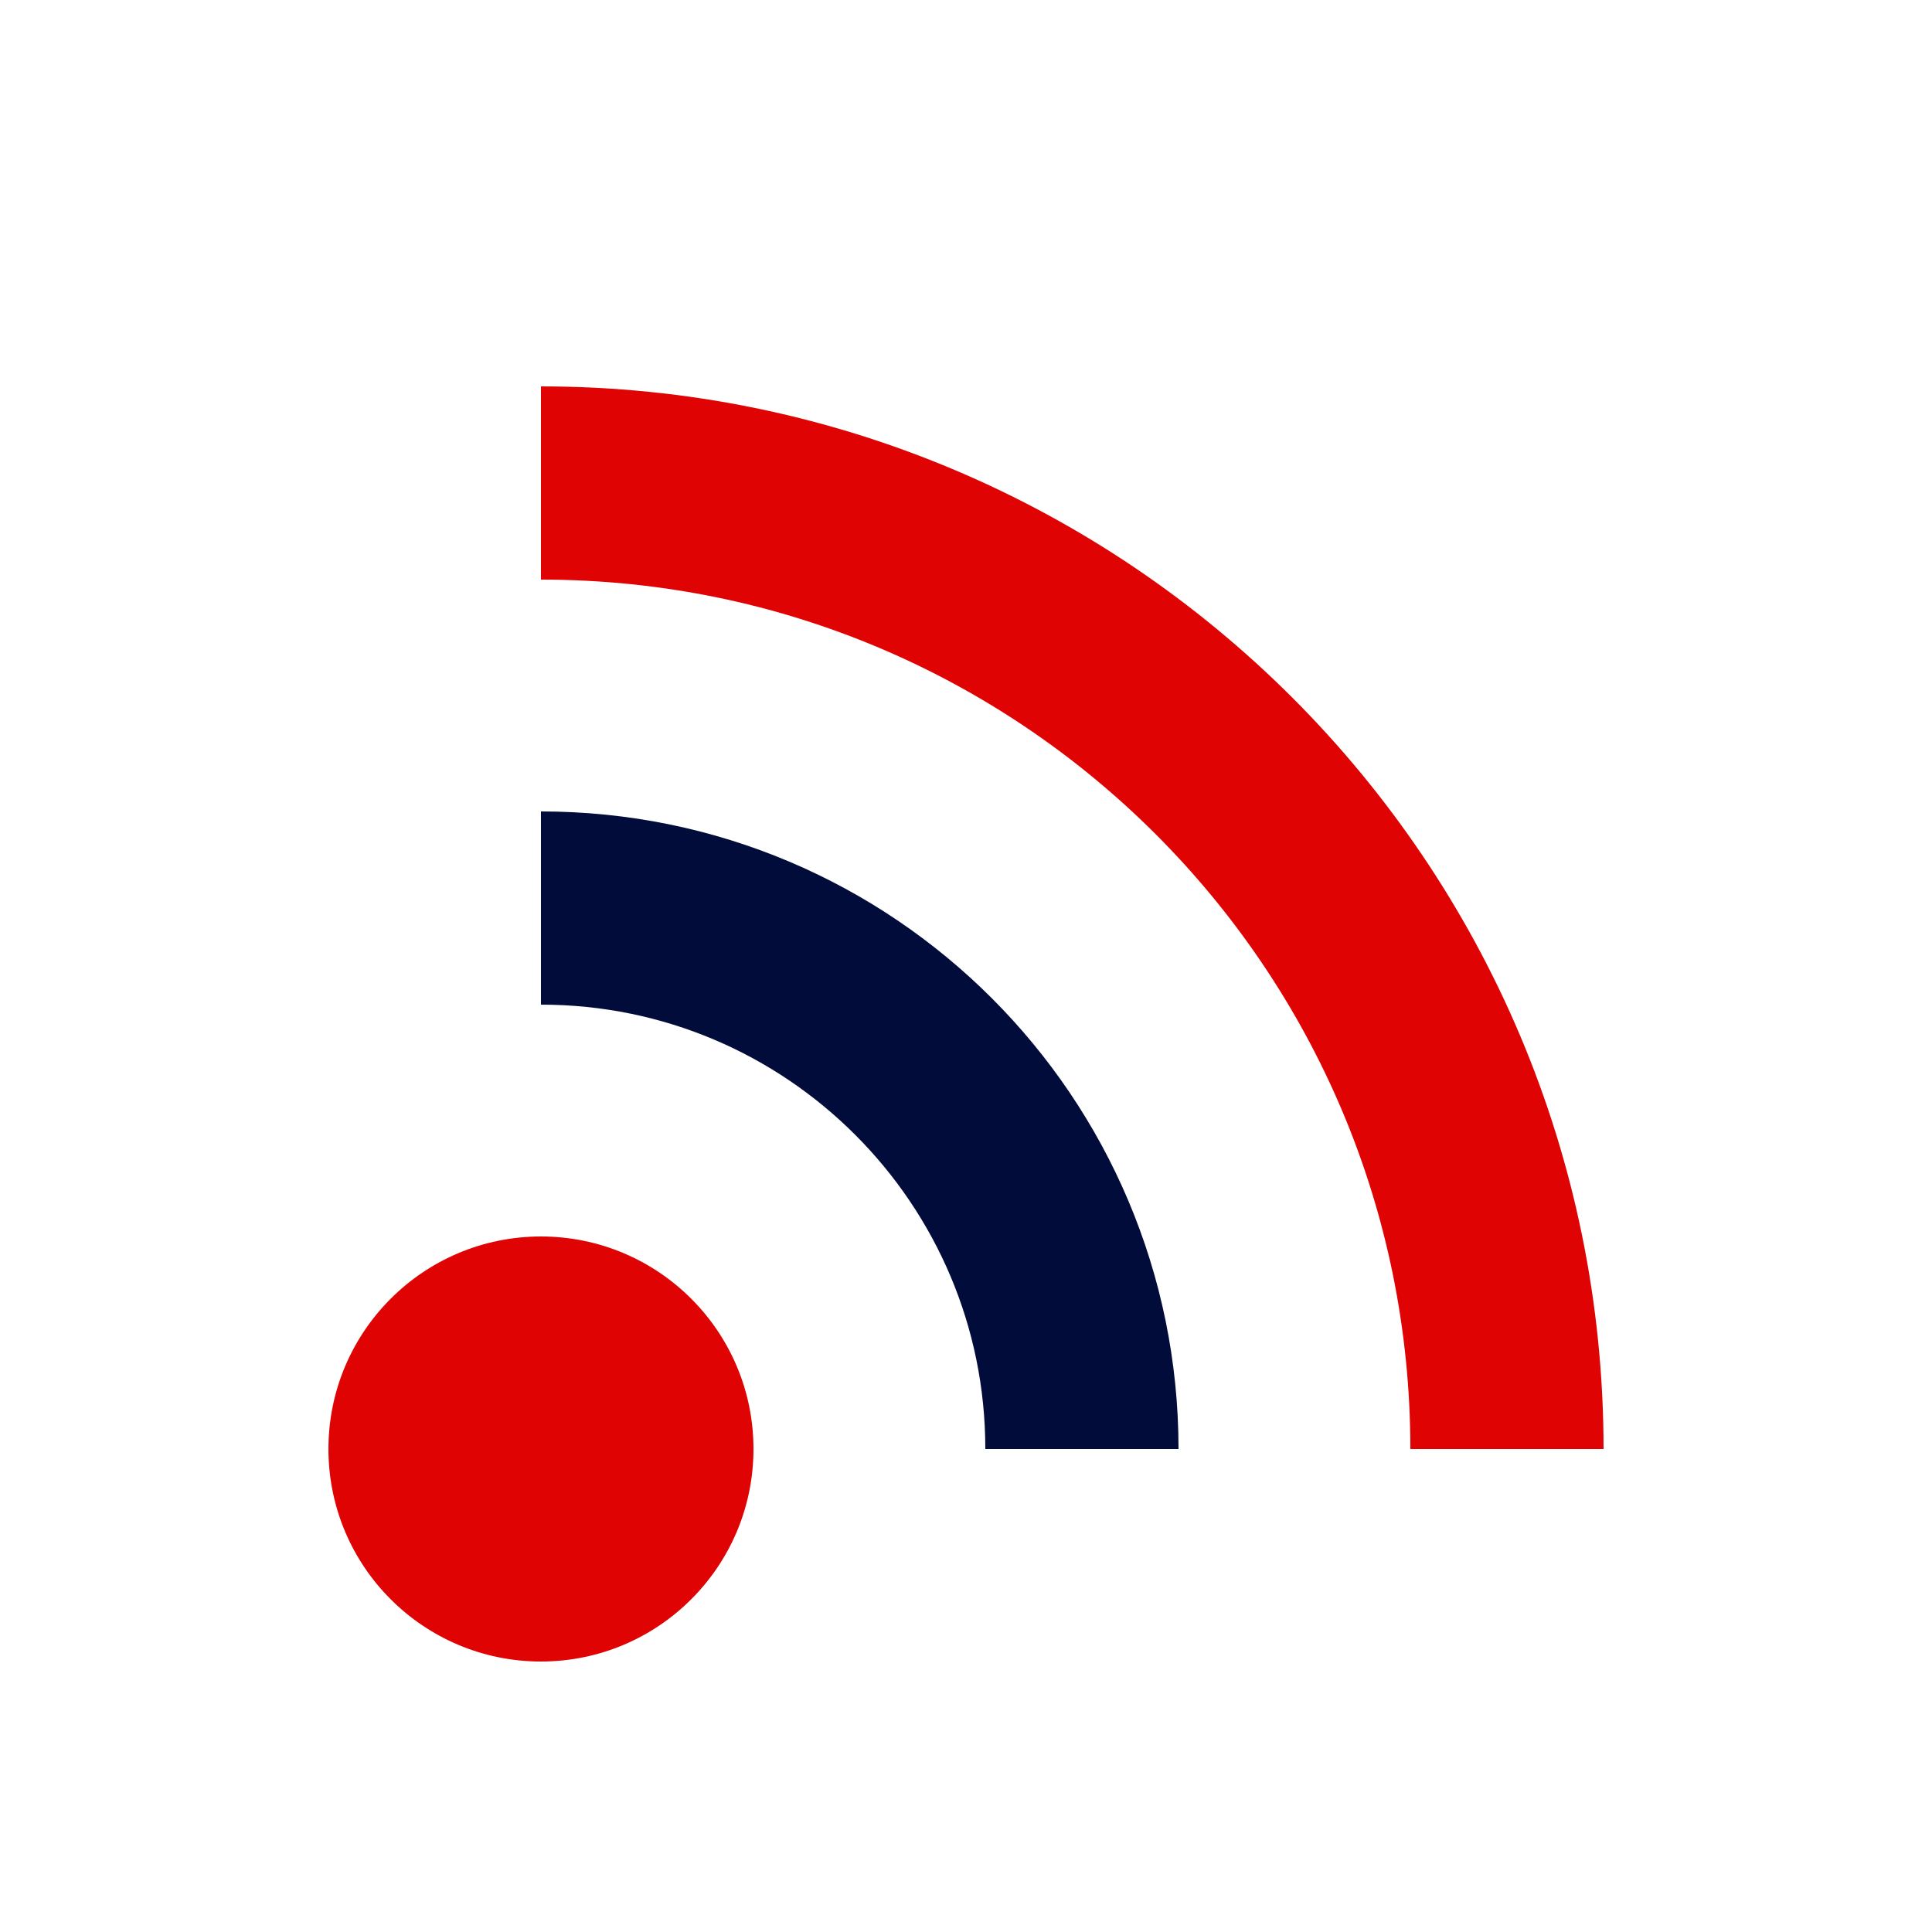
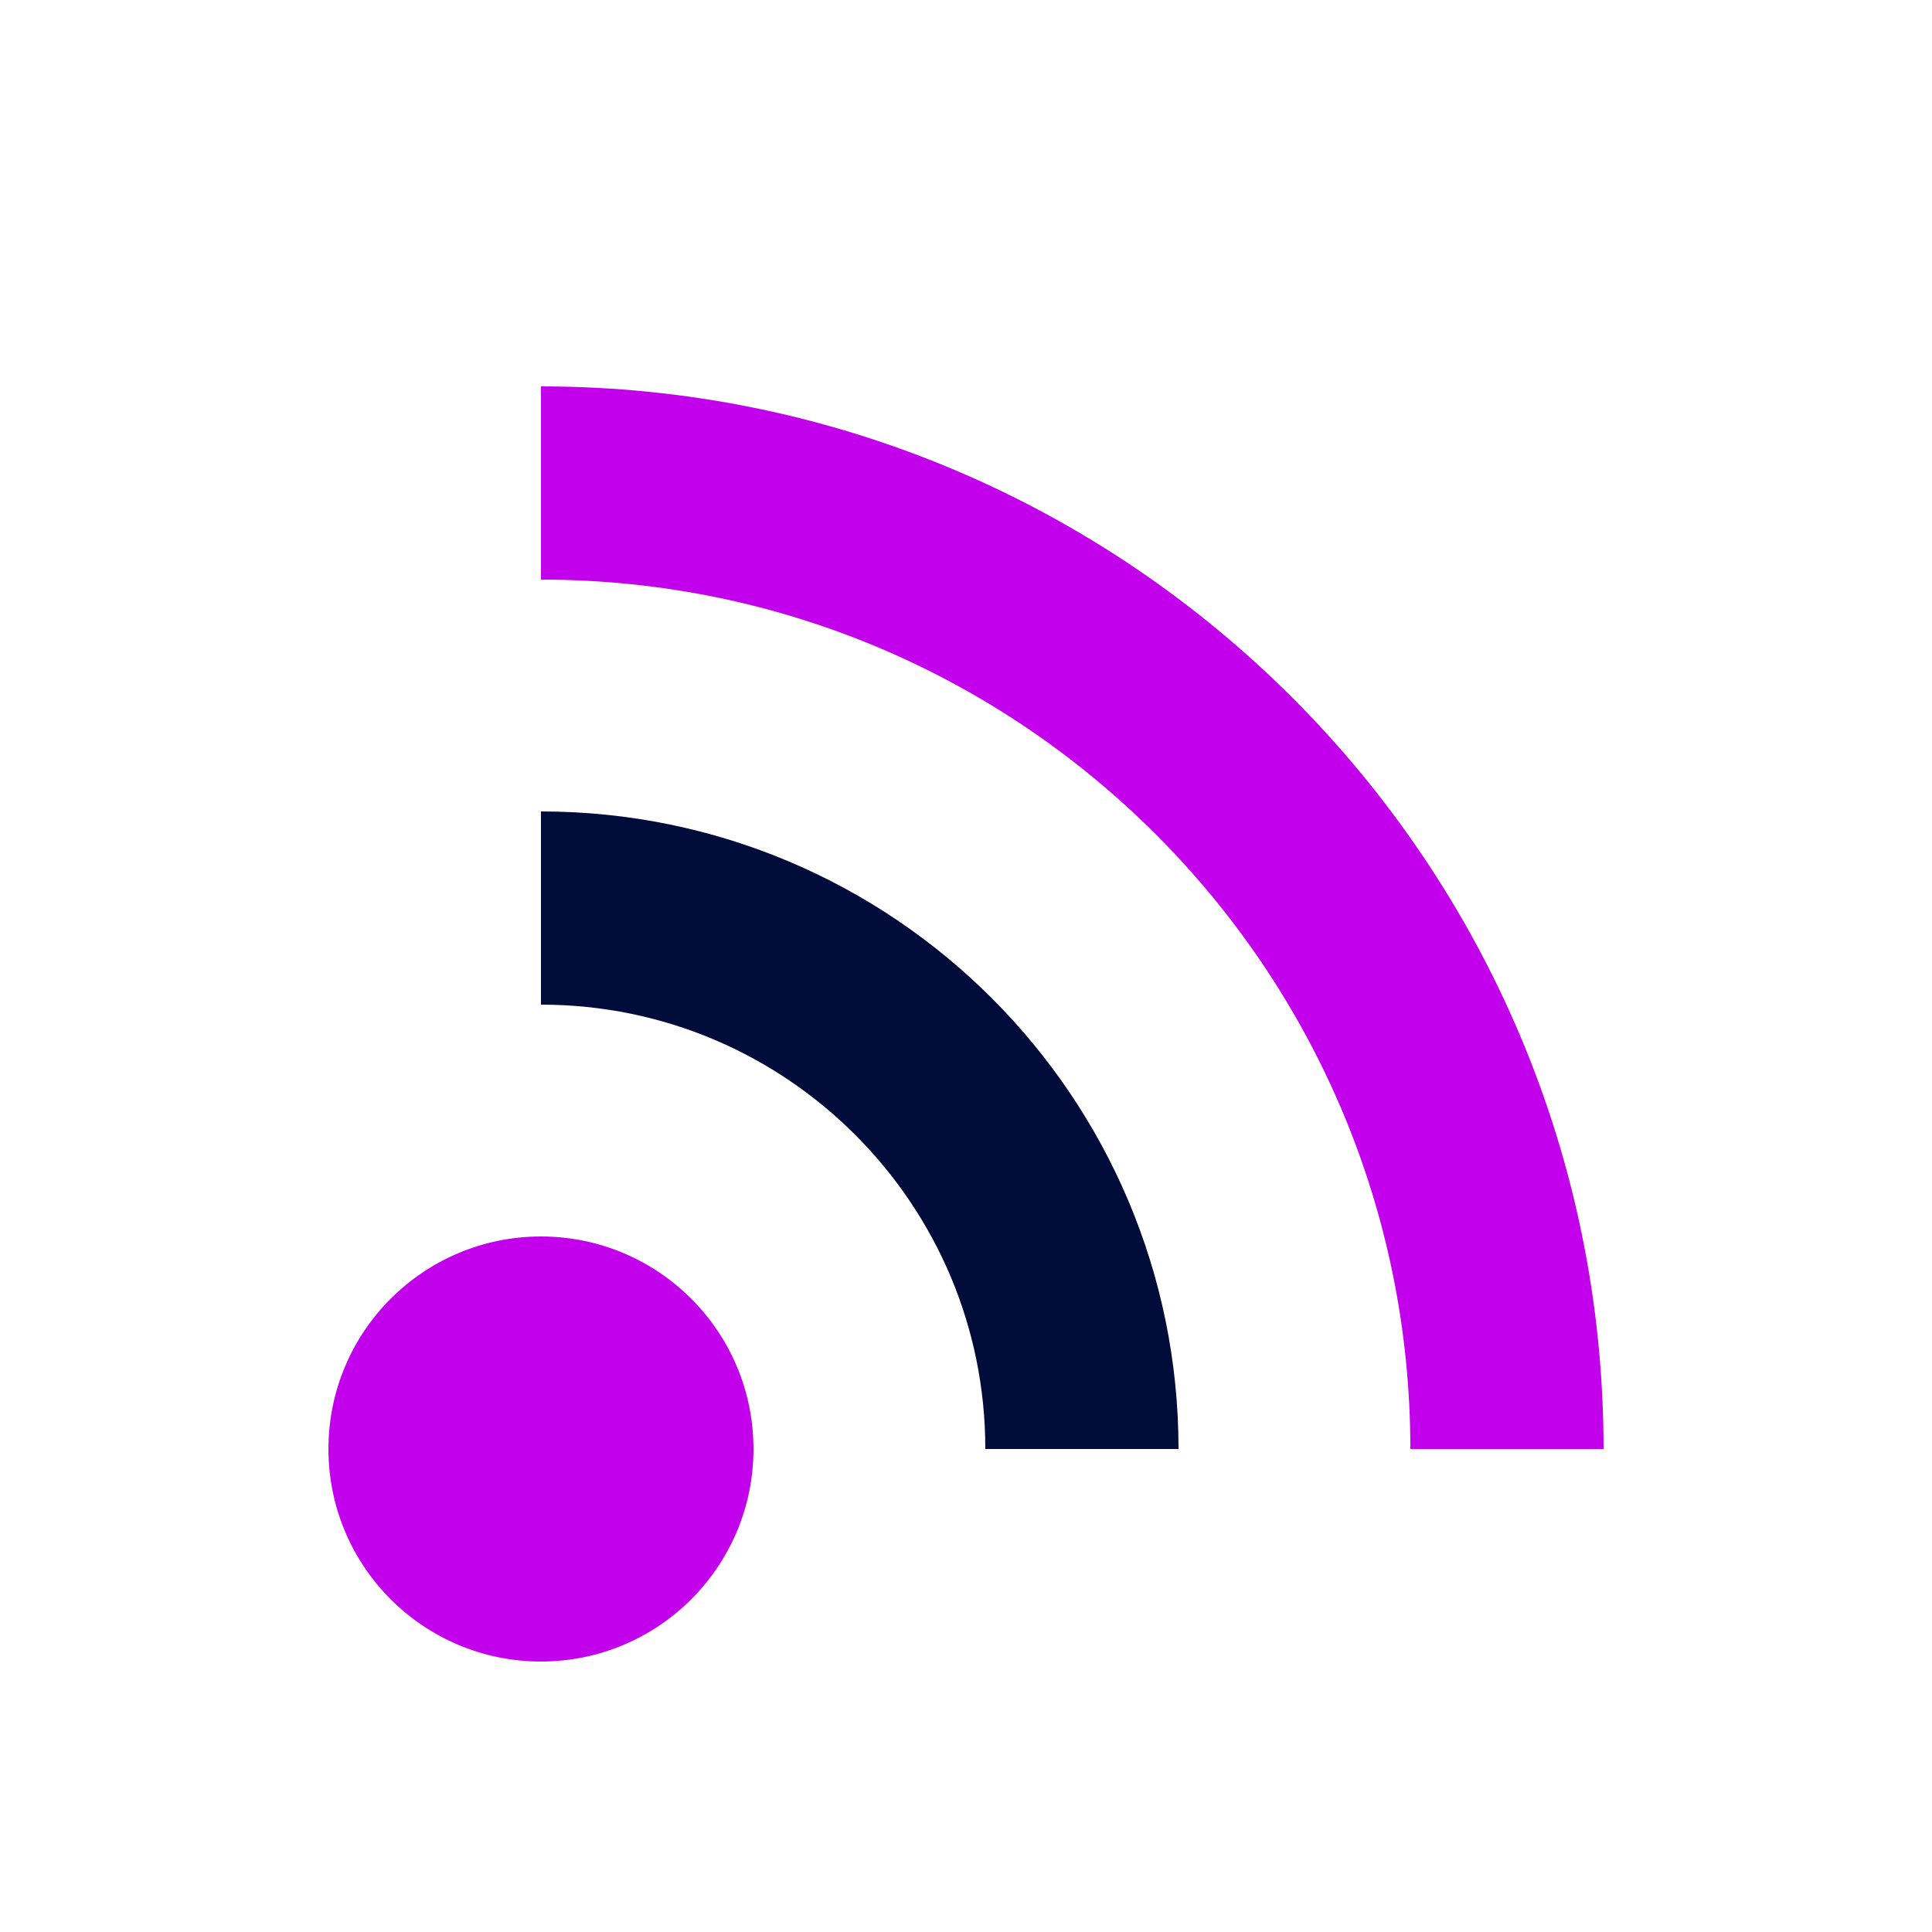
<svg xmlns="http://www.w3.org/2000/svg" style="margin:auto;background:#fff;display:block;" width="200px" height="200px" viewBox="0 0 100 100" preserveAspectRatio="xMidYMid">
-   <circle cx="28" cy="75" r="11" fill="#df0303">
+   <circle cx="28" cy="75" r="11" fill="#C200EC">
    <animate attributeName="fill-opacity" repeatCount="indefinite" dur="1s" values="0;1;1" keyTimes="0;0.2;1" begin="0s" />
  </circle>
  <path d="M28 47A28 28 0 0 1 56 75" fill="none" stroke="#010c3a" stroke-width="10">
    <animate attributeName="stroke-opacity" repeatCount="indefinite" dur="1s" values="0;1;1" keyTimes="0;0.2;1" begin="0.1s" />
  </path>
-   <path d="M28 25A50 50 0 0 1 78 75" fill="none" stroke="#df0303" stroke-width="10">
+   <path d="M28 25A50 50 0 0 1 78 75" fill="none" stroke="#C200EC" stroke-width="10">
    <animate attributeName="stroke-opacity" repeatCount="indefinite" dur="1s" values="0;1;1" keyTimes="0;0.2;1" begin="0.2s" />
  </path>
</svg>
